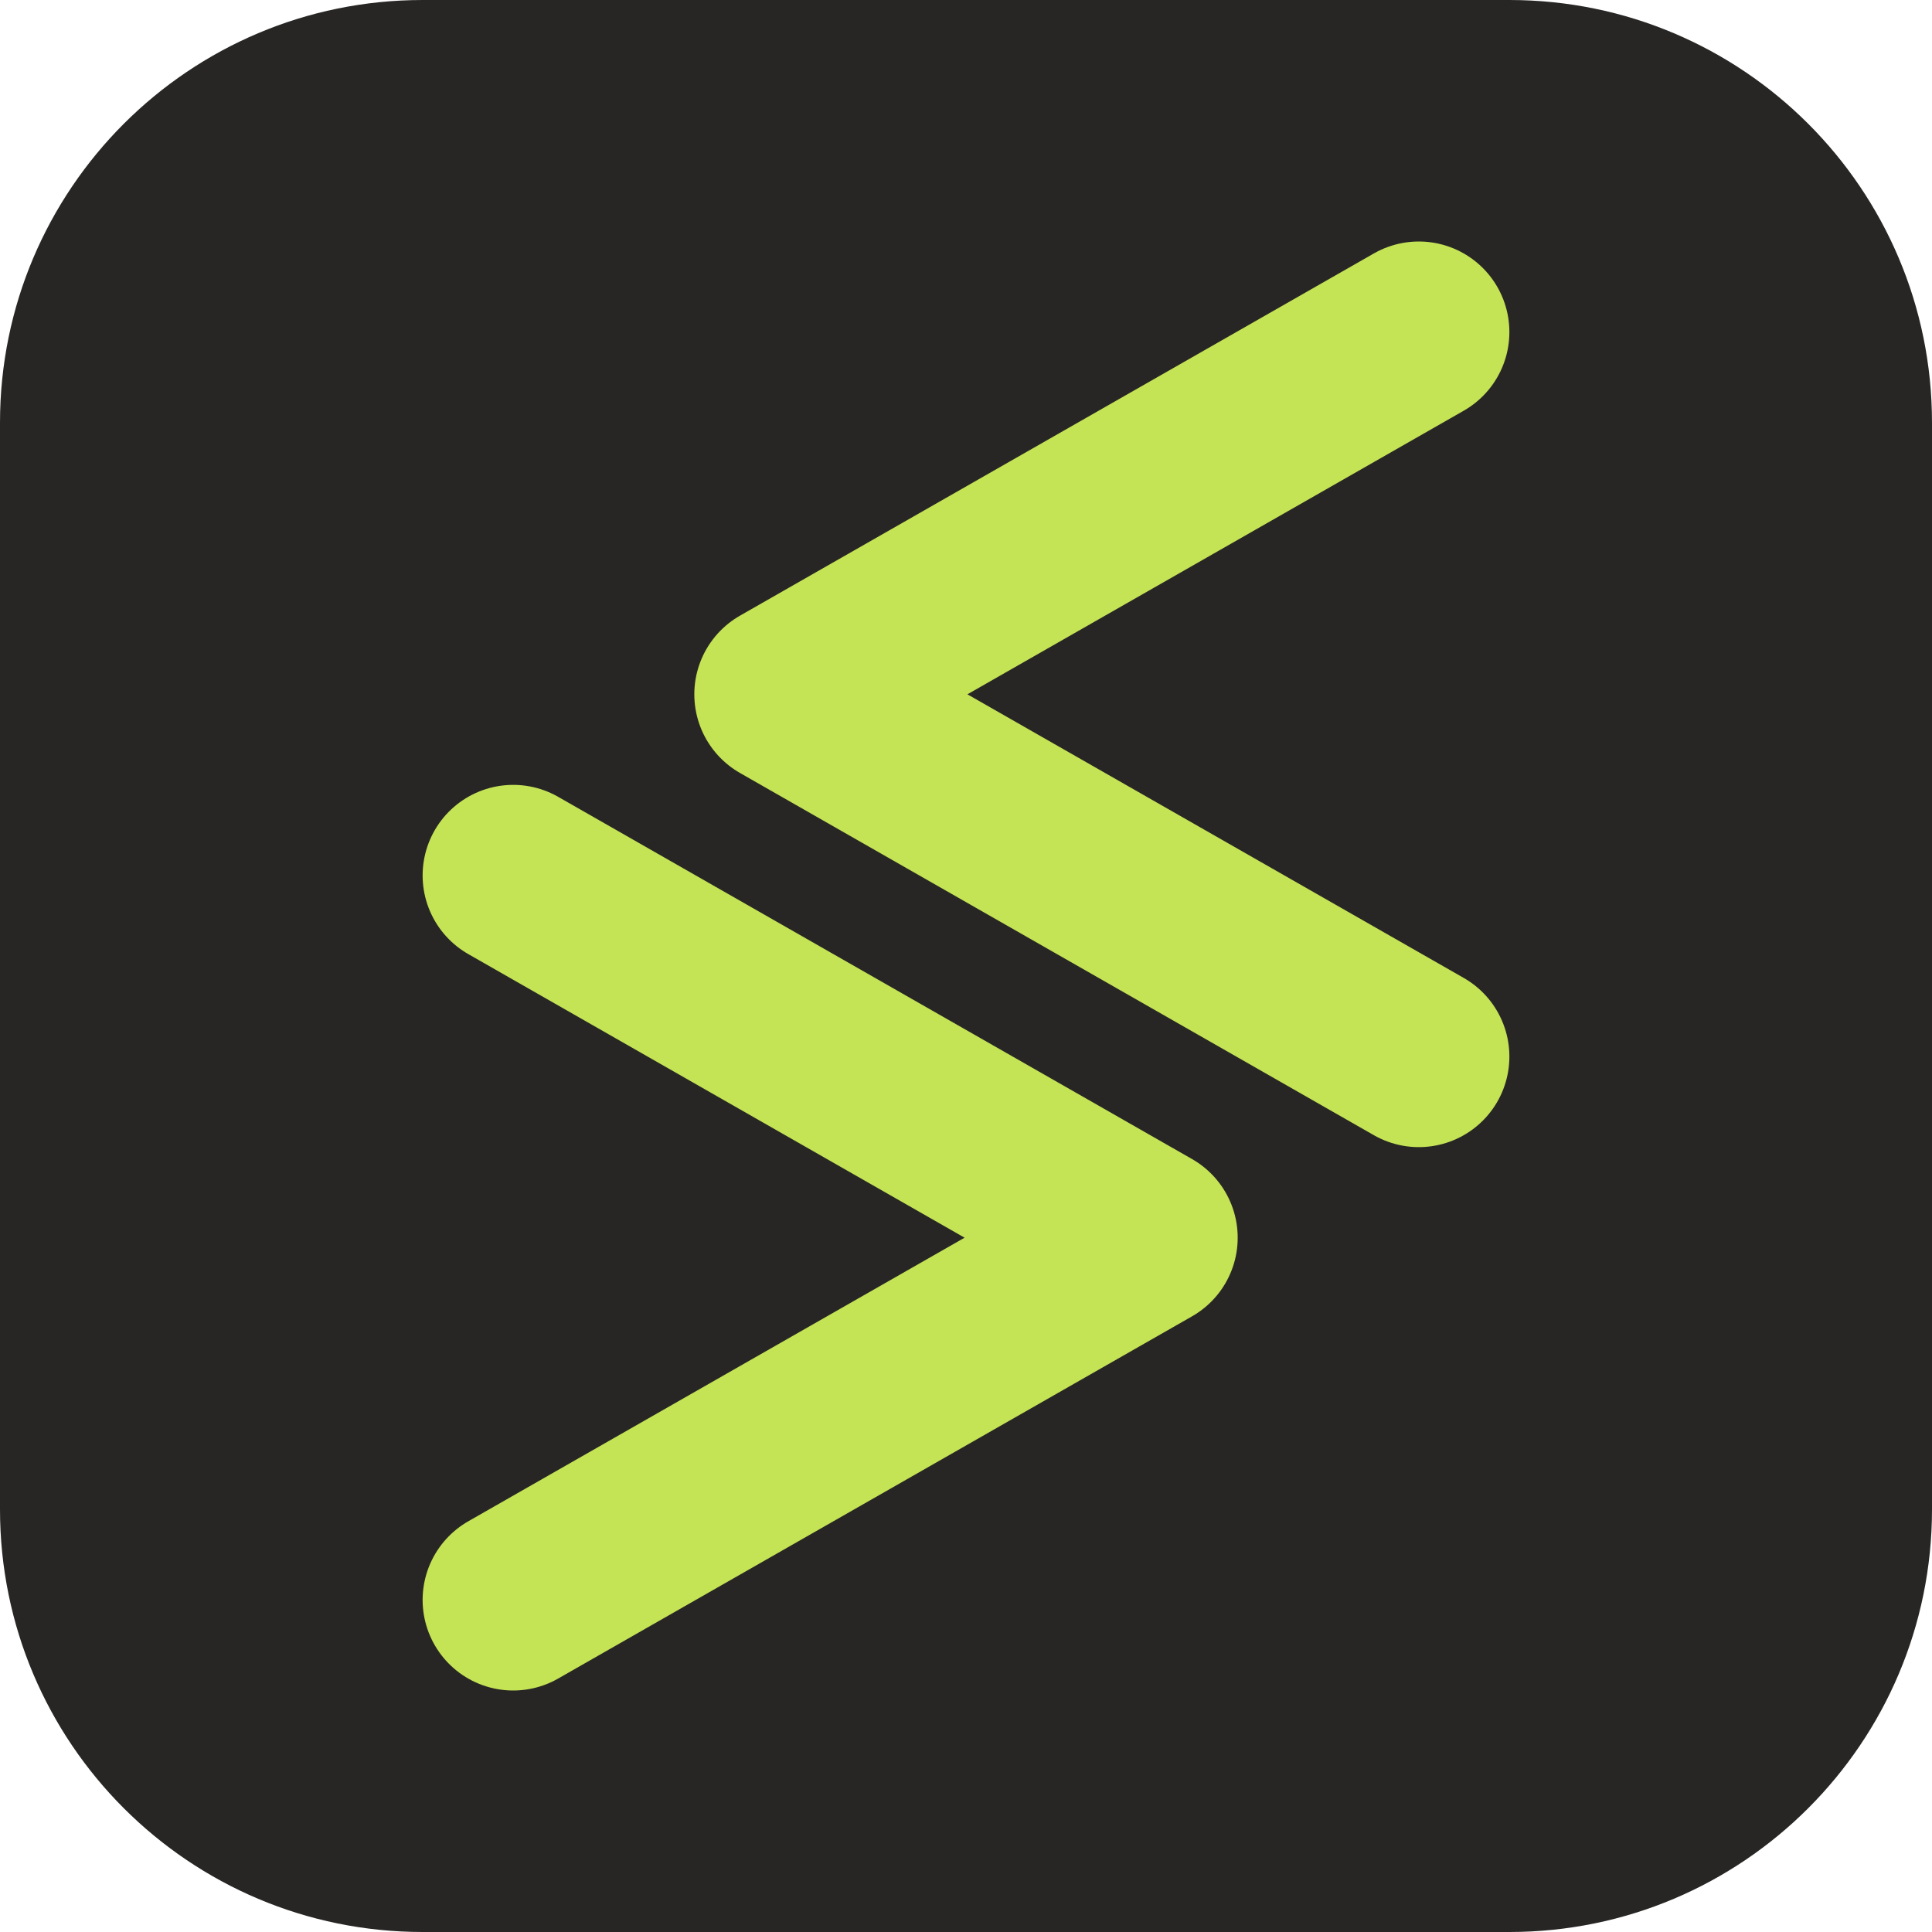
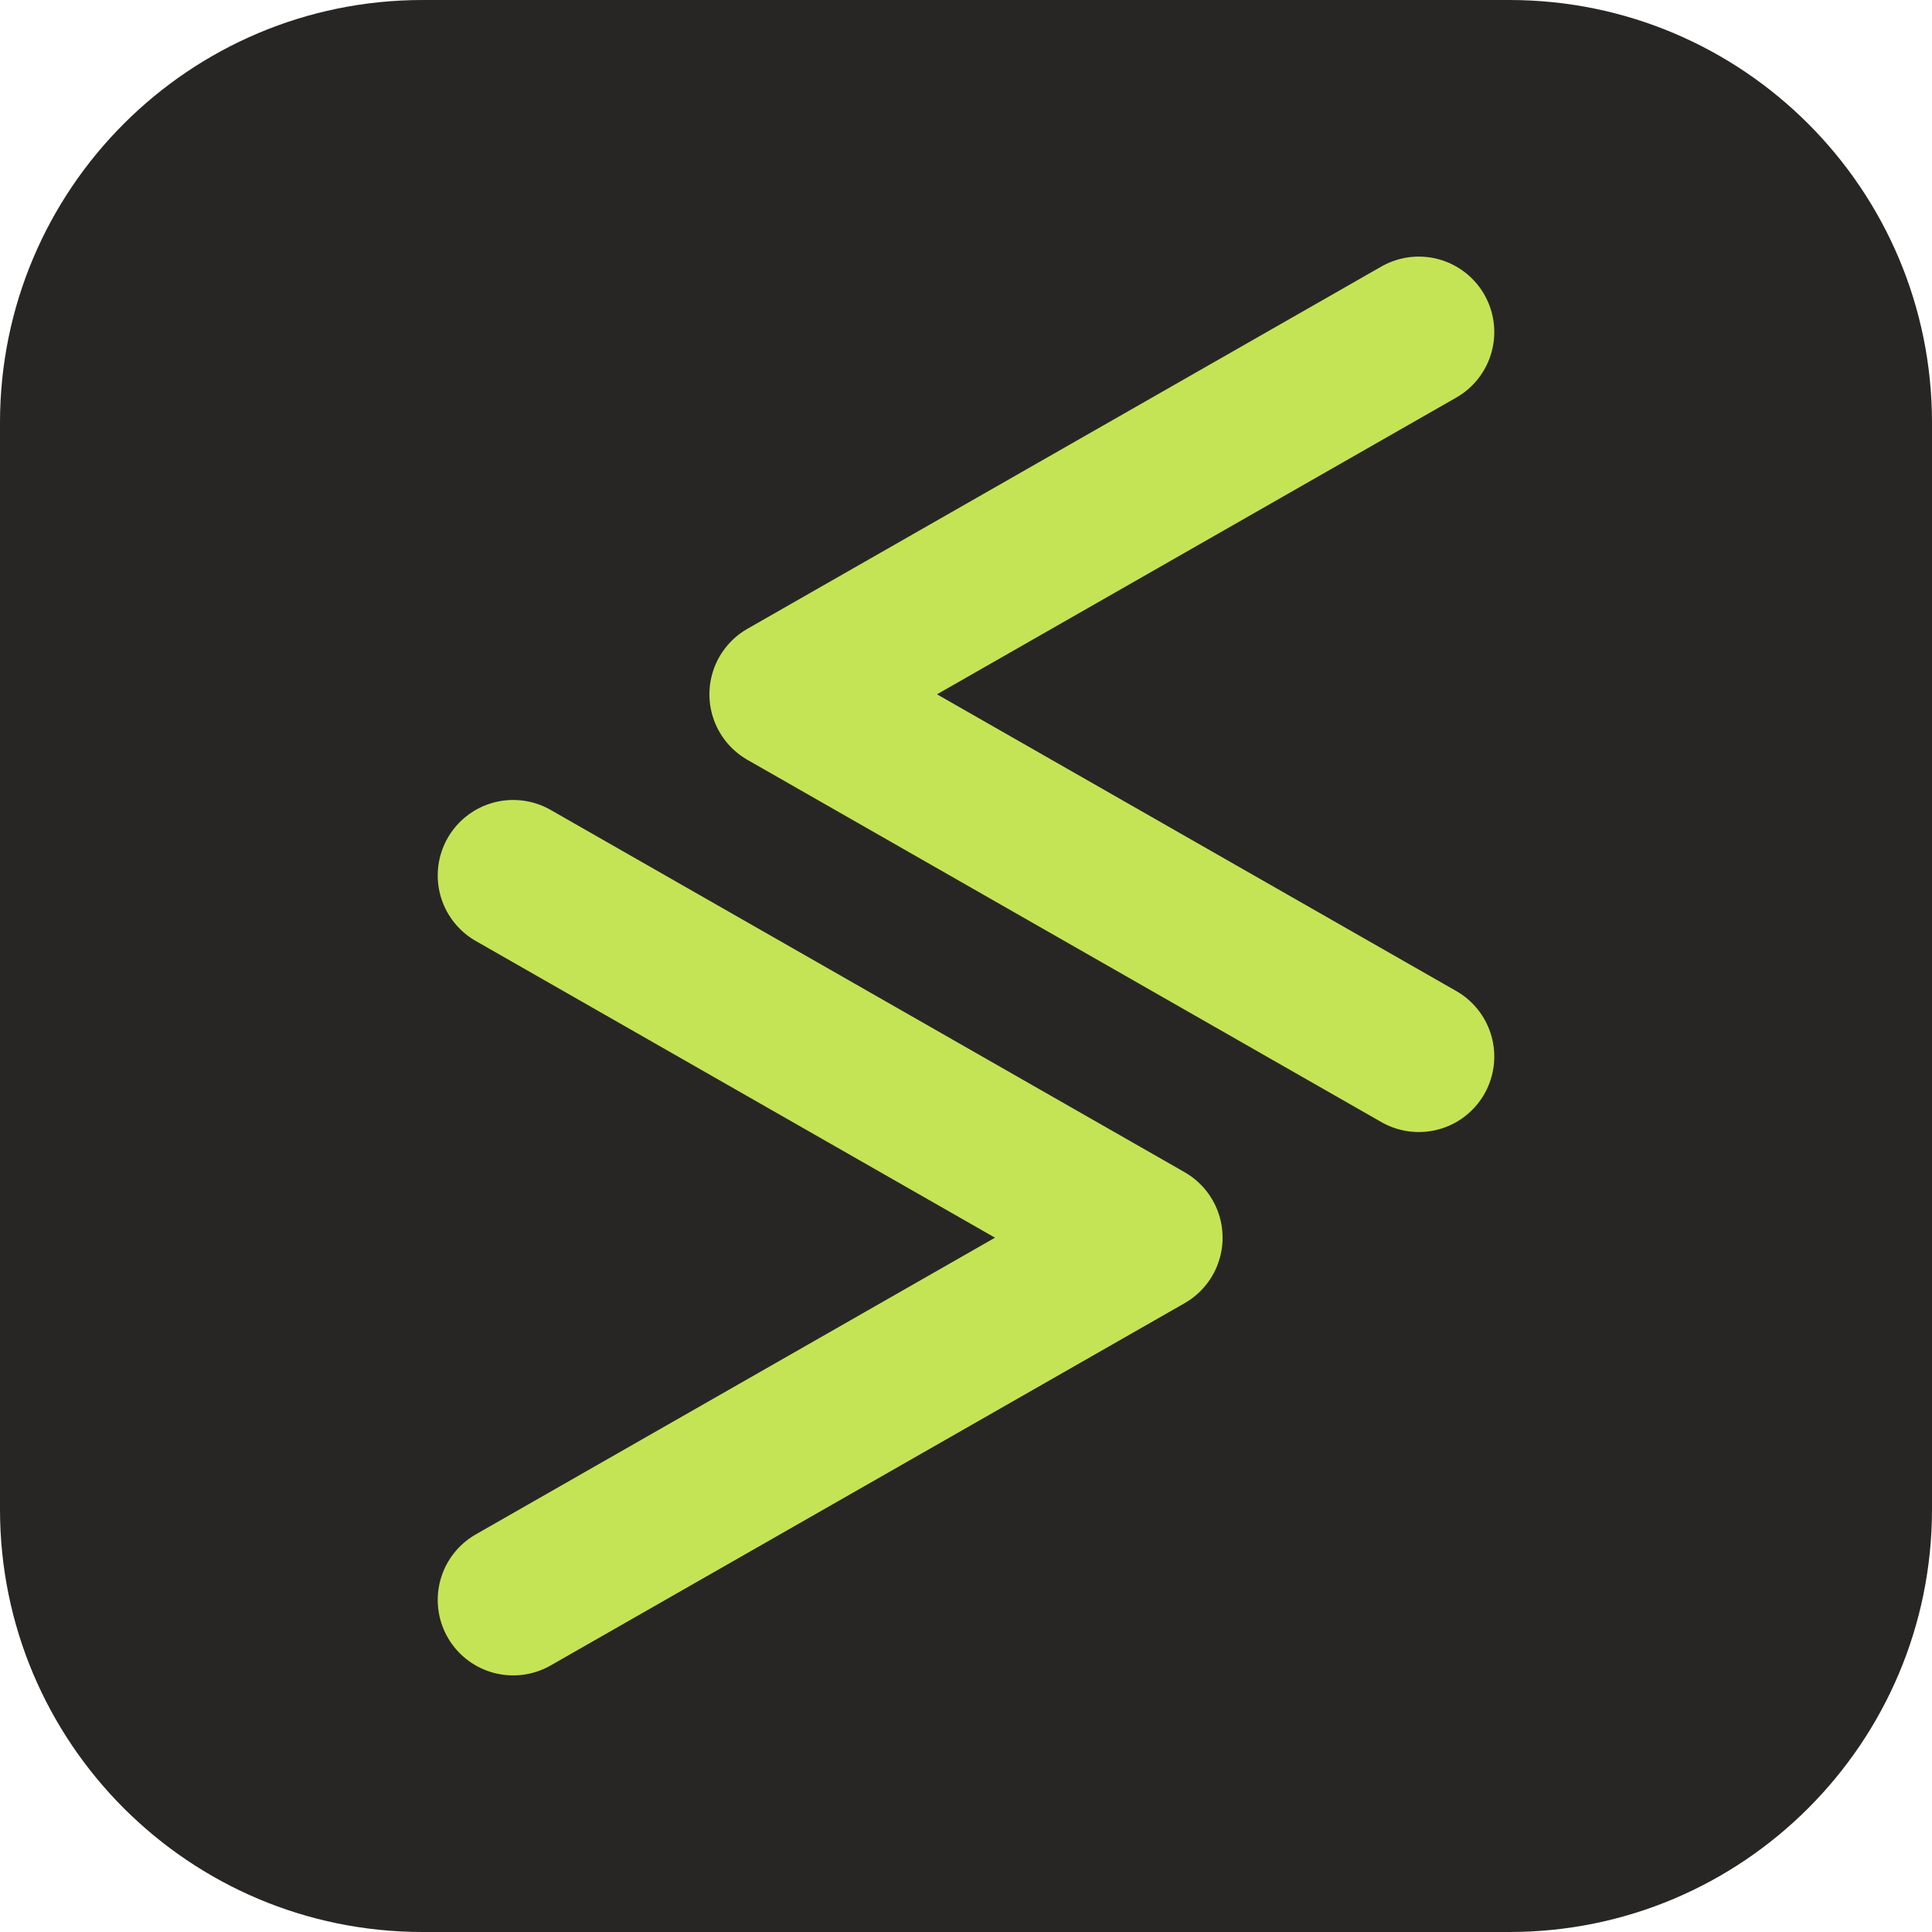
- <svg xmlns="http://www.w3.org/2000/svg" viewBox="0 0 64 64" fill="none">
-   <rect width="64" height="64" rx="14" fill="#282624" />
-   <g transform="translate(32 32) scale(3) translate(-12 -12)" stroke="#c4e456" stroke-width="2" stroke-linecap="round" stroke-linejoin="round">
-     <path d="M17 5L10 9L17 13M7 11L14 15L7 19" />
-   </g>
+ <svg xmlns="http://www.w3.org/2000/svg" fill="none" viewBox="0 0 64 64">
+   <rect width="64" height="64" fill="#282624" rx="14" />
+   <path stroke="#c4e456" stroke-linecap="round" stroke-linejoin="round" stroke-width="5" d="M47 11 26 23l21 12m-30-6 21 12-21 12" />
</svg>
